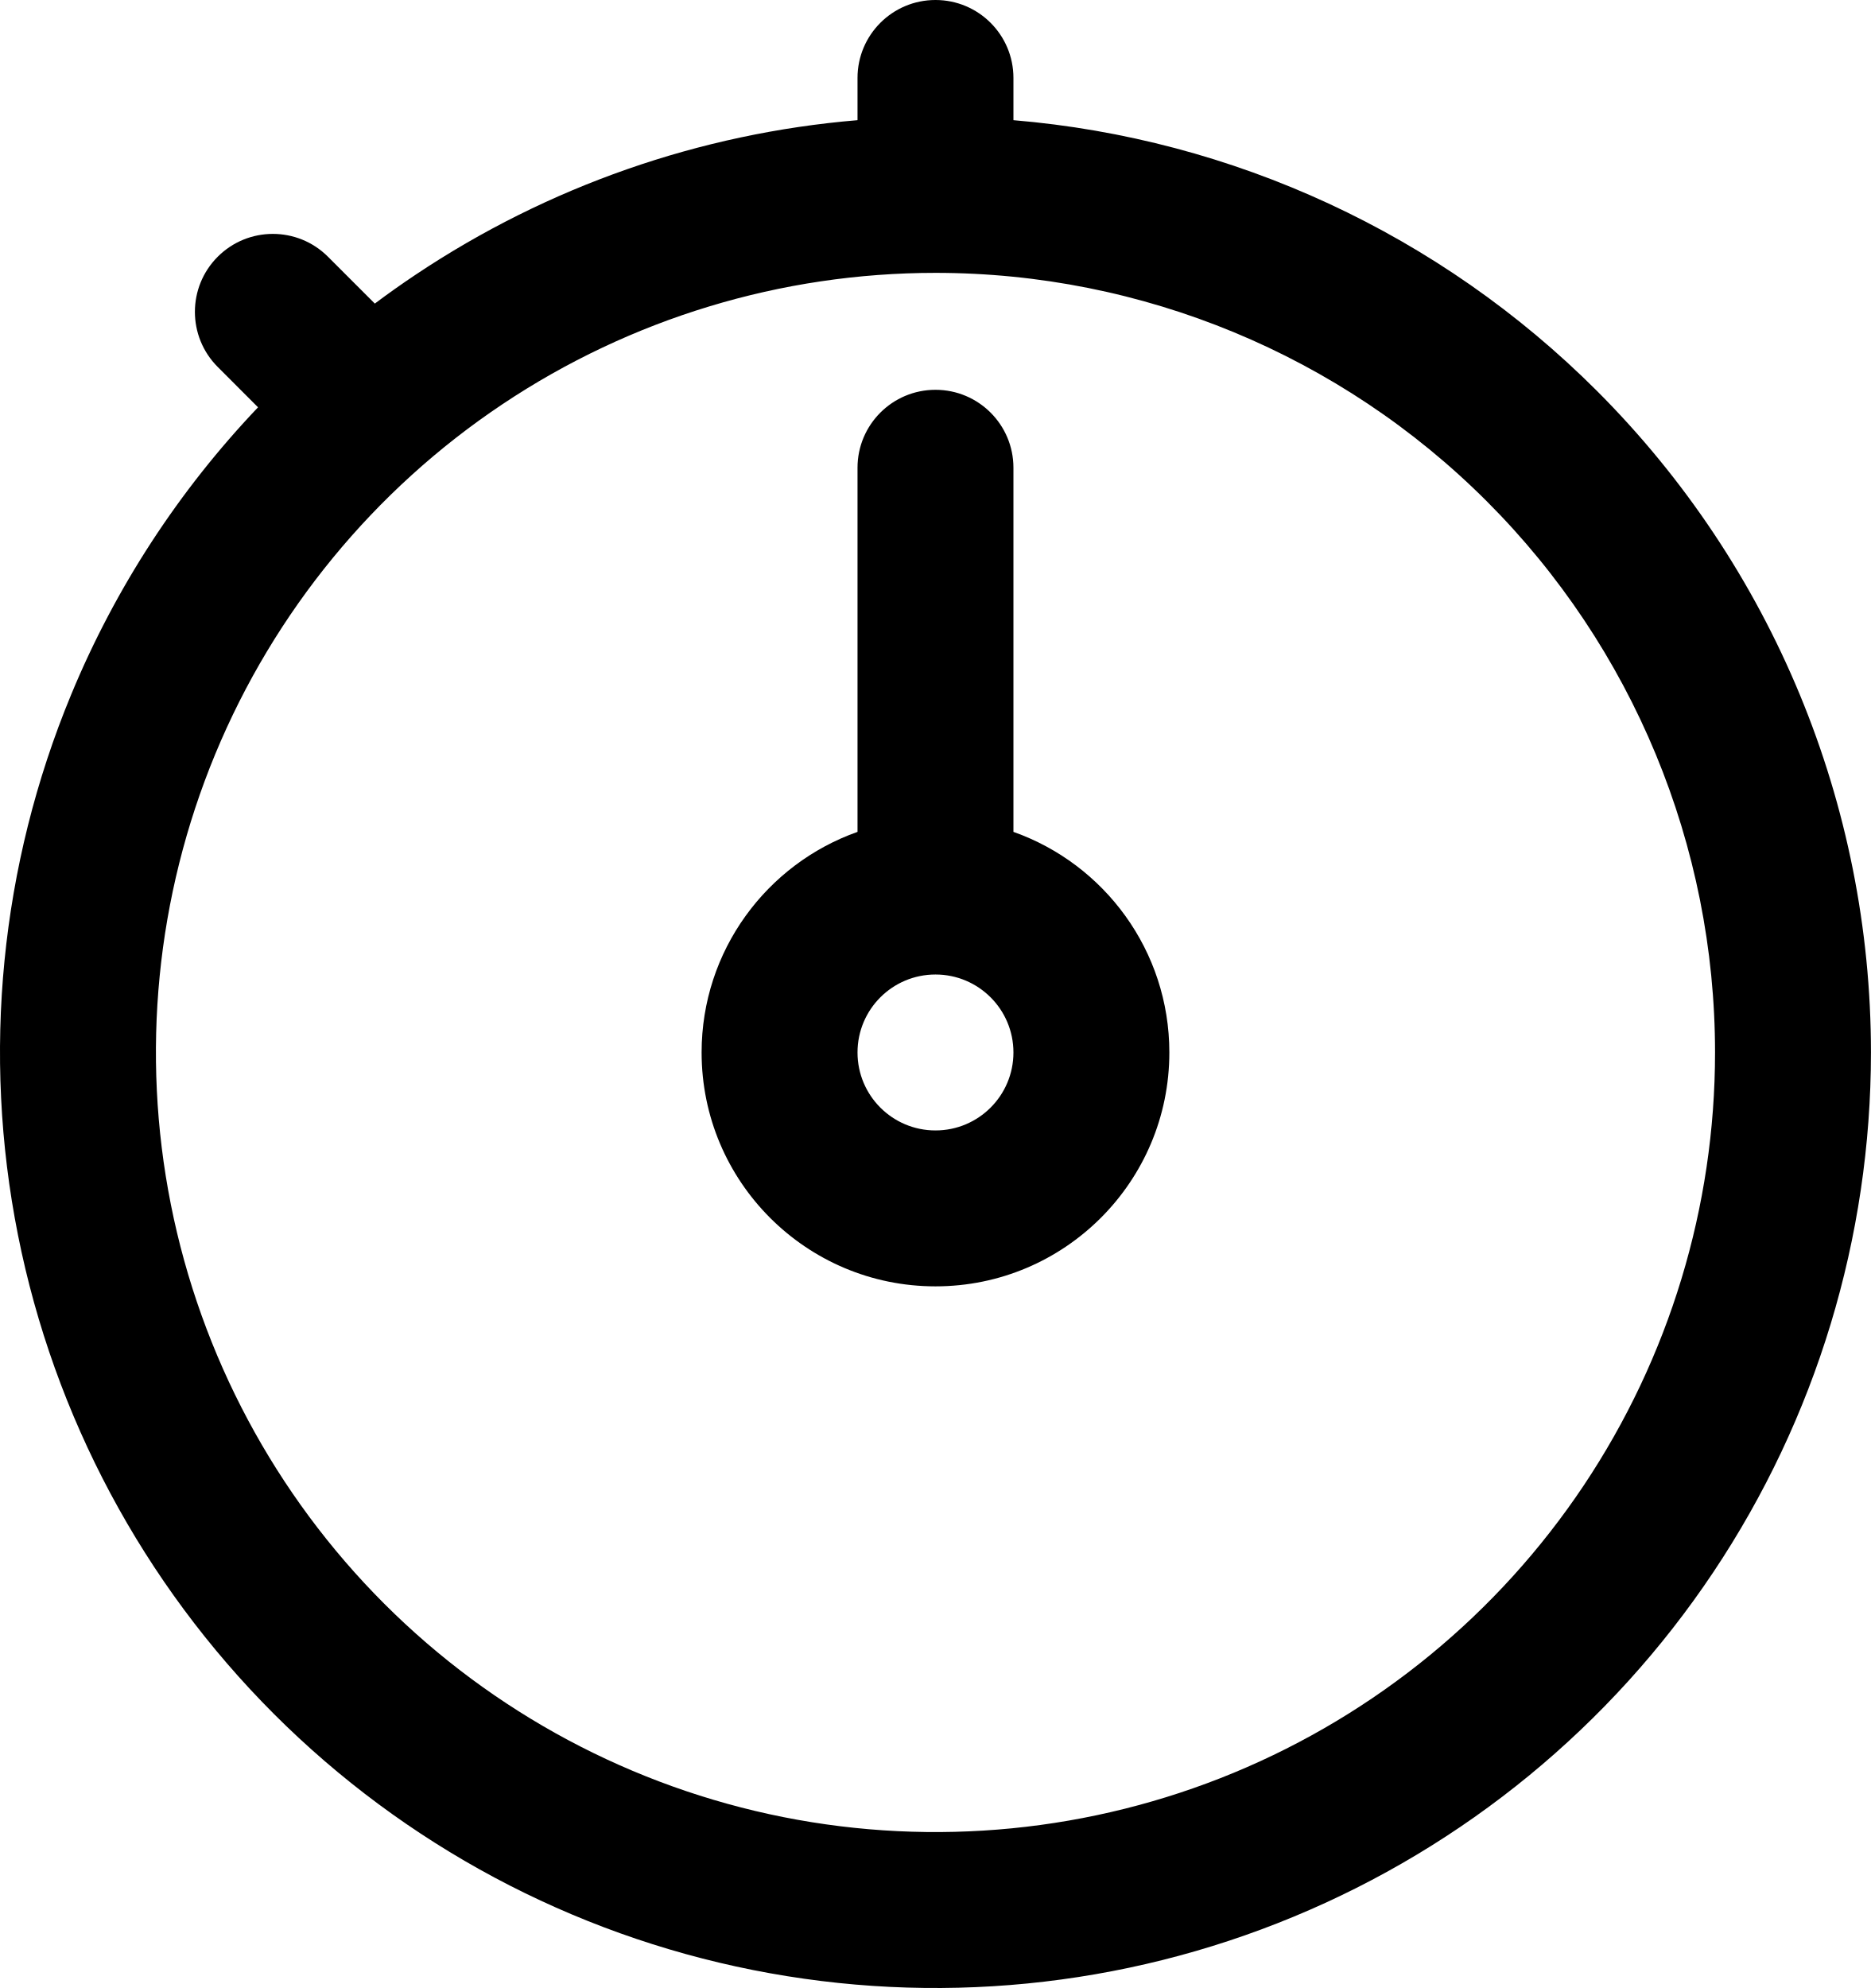
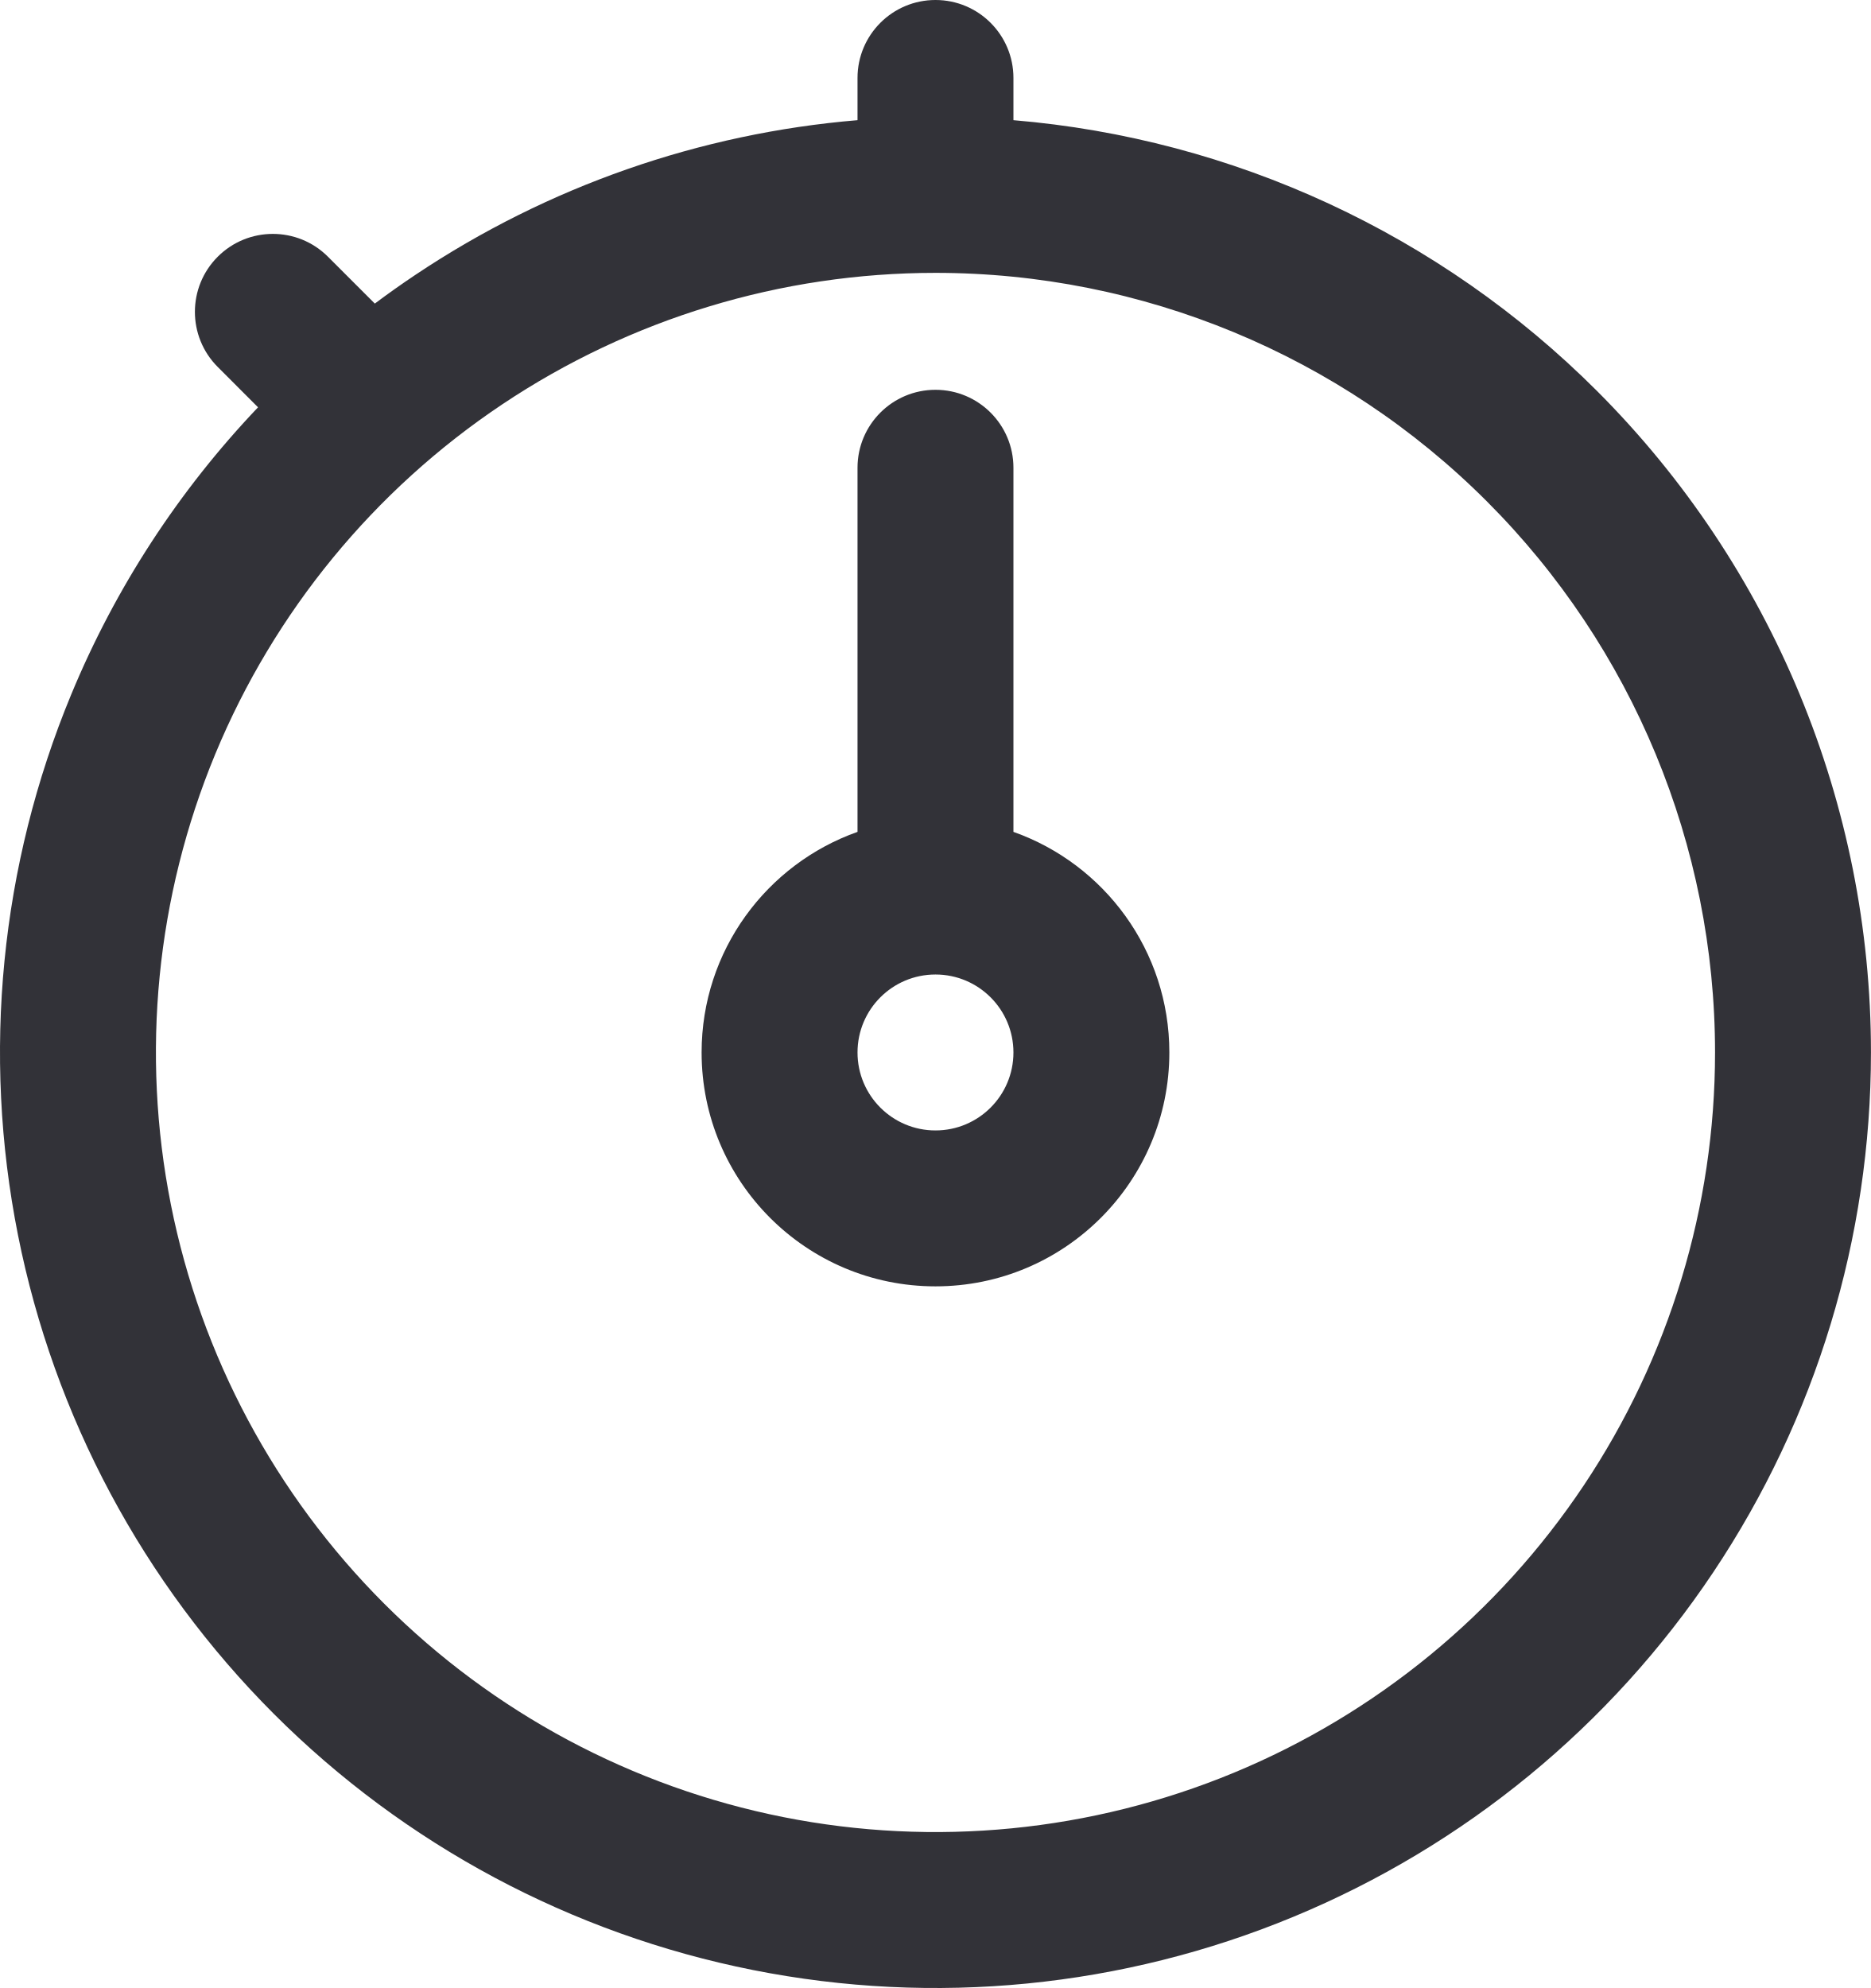
<svg xmlns="http://www.w3.org/2000/svg" width="48" height="51" viewBox="0 0 48 51" fill="none">
-   <path fill-rule="evenodd" clip-rule="evenodd" d="M24 0C25.105 0 26 0.895 26 2V3.083C31.633 3.554 36.944 6.002 40.971 10.029C45.471 14.53 48 20.635 48 27C48 31.747 46.592 36.387 43.955 40.334C41.318 44.281 37.57 47.357 33.184 49.173C28.799 50.99 23.973 51.465 19.318 50.539C14.662 49.613 10.386 47.327 7.029 43.971C3.673 40.614 1.387 36.338 0.461 31.682C-0.465 27.027 0.01 22.201 1.827 17.816C2.963 15.072 4.593 12.578 6.62 10.449L5.586 9.414C4.805 8.633 4.805 7.367 5.586 6.586C6.367 5.805 7.633 5.805 8.414 6.586L9.616 7.788C9.959 7.531 10.309 7.283 10.666 7.045C14.057 4.779 17.958 3.421 22 3.083V2C22 0.895 22.895 0 24 0ZM24 7C20.044 7 16.178 8.173 12.889 10.371C9.6 12.568 7.036 15.692 5.522 19.346C4.009 23.001 3.613 27.022 4.384 30.902C5.156 34.781 7.061 38.345 9.858 41.142C12.655 43.939 16.219 45.844 20.098 46.616C23.978 47.387 27.999 46.991 31.654 45.478C35.308 43.964 38.432 41.4 40.629 38.111C42.827 34.822 44 30.956 44 27C44 21.696 41.893 16.609 38.142 12.858C34.391 9.107 29.304 7 24 7ZM24 10C25.105 10 26 10.895 26 12V21.341C28.33 22.165 30 24.388 30 27C30 30.314 27.314 33 24 33C20.686 33 18 30.314 18 27C18 24.388 19.67 22.165 22 21.341V12C22 10.895 22.895 10 24 10ZM24 25C22.895 25 22 25.895 22 27C22 28.105 22.895 29 24 29C25.105 29 26 28.105 26 27C26 25.895 25.105 25 24 25Z" fill="black" />
+   <path fill-rule="evenodd" clip-rule="evenodd" d="M24 0C25.105 0 26 0.895 26 2V3.083C31.633 3.554 36.944 6.002 40.971 10.029C45.471 14.53 48 20.635 48 27C48 31.747 46.592 36.387 43.955 40.334C41.318 44.281 37.57 47.357 33.184 49.173C28.799 50.99 23.973 51.465 19.318 50.539C14.662 49.613 10.386 47.327 7.029 43.971C3.673 40.614 1.387 36.338 0.461 31.682C-0.465 27.027 0.01 22.201 1.827 17.816C2.963 15.072 4.593 12.578 6.62 10.449L5.586 9.414C4.805 8.633 4.805 7.367 5.586 6.586C6.367 5.805 7.633 5.805 8.414 6.586L9.616 7.788C9.959 7.531 10.309 7.283 10.666 7.045C14.057 4.779 17.958 3.421 22 3.083V2C22 0.895 22.895 0 24 0ZM24 7C20.044 7 16.178 8.173 12.889 10.371C9.6 12.568 7.036 15.692 5.522 19.346C4.009 23.001 3.613 27.022 4.384 30.902C5.156 34.781 7.061 38.345 9.858 41.142C12.655 43.939 16.219 45.844 20.098 46.616C23.978 47.387 27.999 46.991 31.654 45.478C35.308 43.964 38.432 41.4 40.629 38.111C42.827 34.822 44 30.956 44 27C44 21.696 41.893 16.609 38.142 12.858C34.391 9.107 29.304 7 24 7ZM24 10C25.105 10 26 10.895 26 12V21.341C28.33 22.165 30 24.388 30 27C30 30.314 27.314 33 24 33C20.686 33 18 30.314 18 27C18 24.388 19.67 22.165 22 21.341V12C22 10.895 22.895 10 24 10ZM24 25C22.895 25 22 25.895 22 27C22 28.105 22.895 29 24 29C25.105 29 26 28.105 26 27C26 25.895 25.105 25 24 25Z" fill="#323238" />
</svg>
